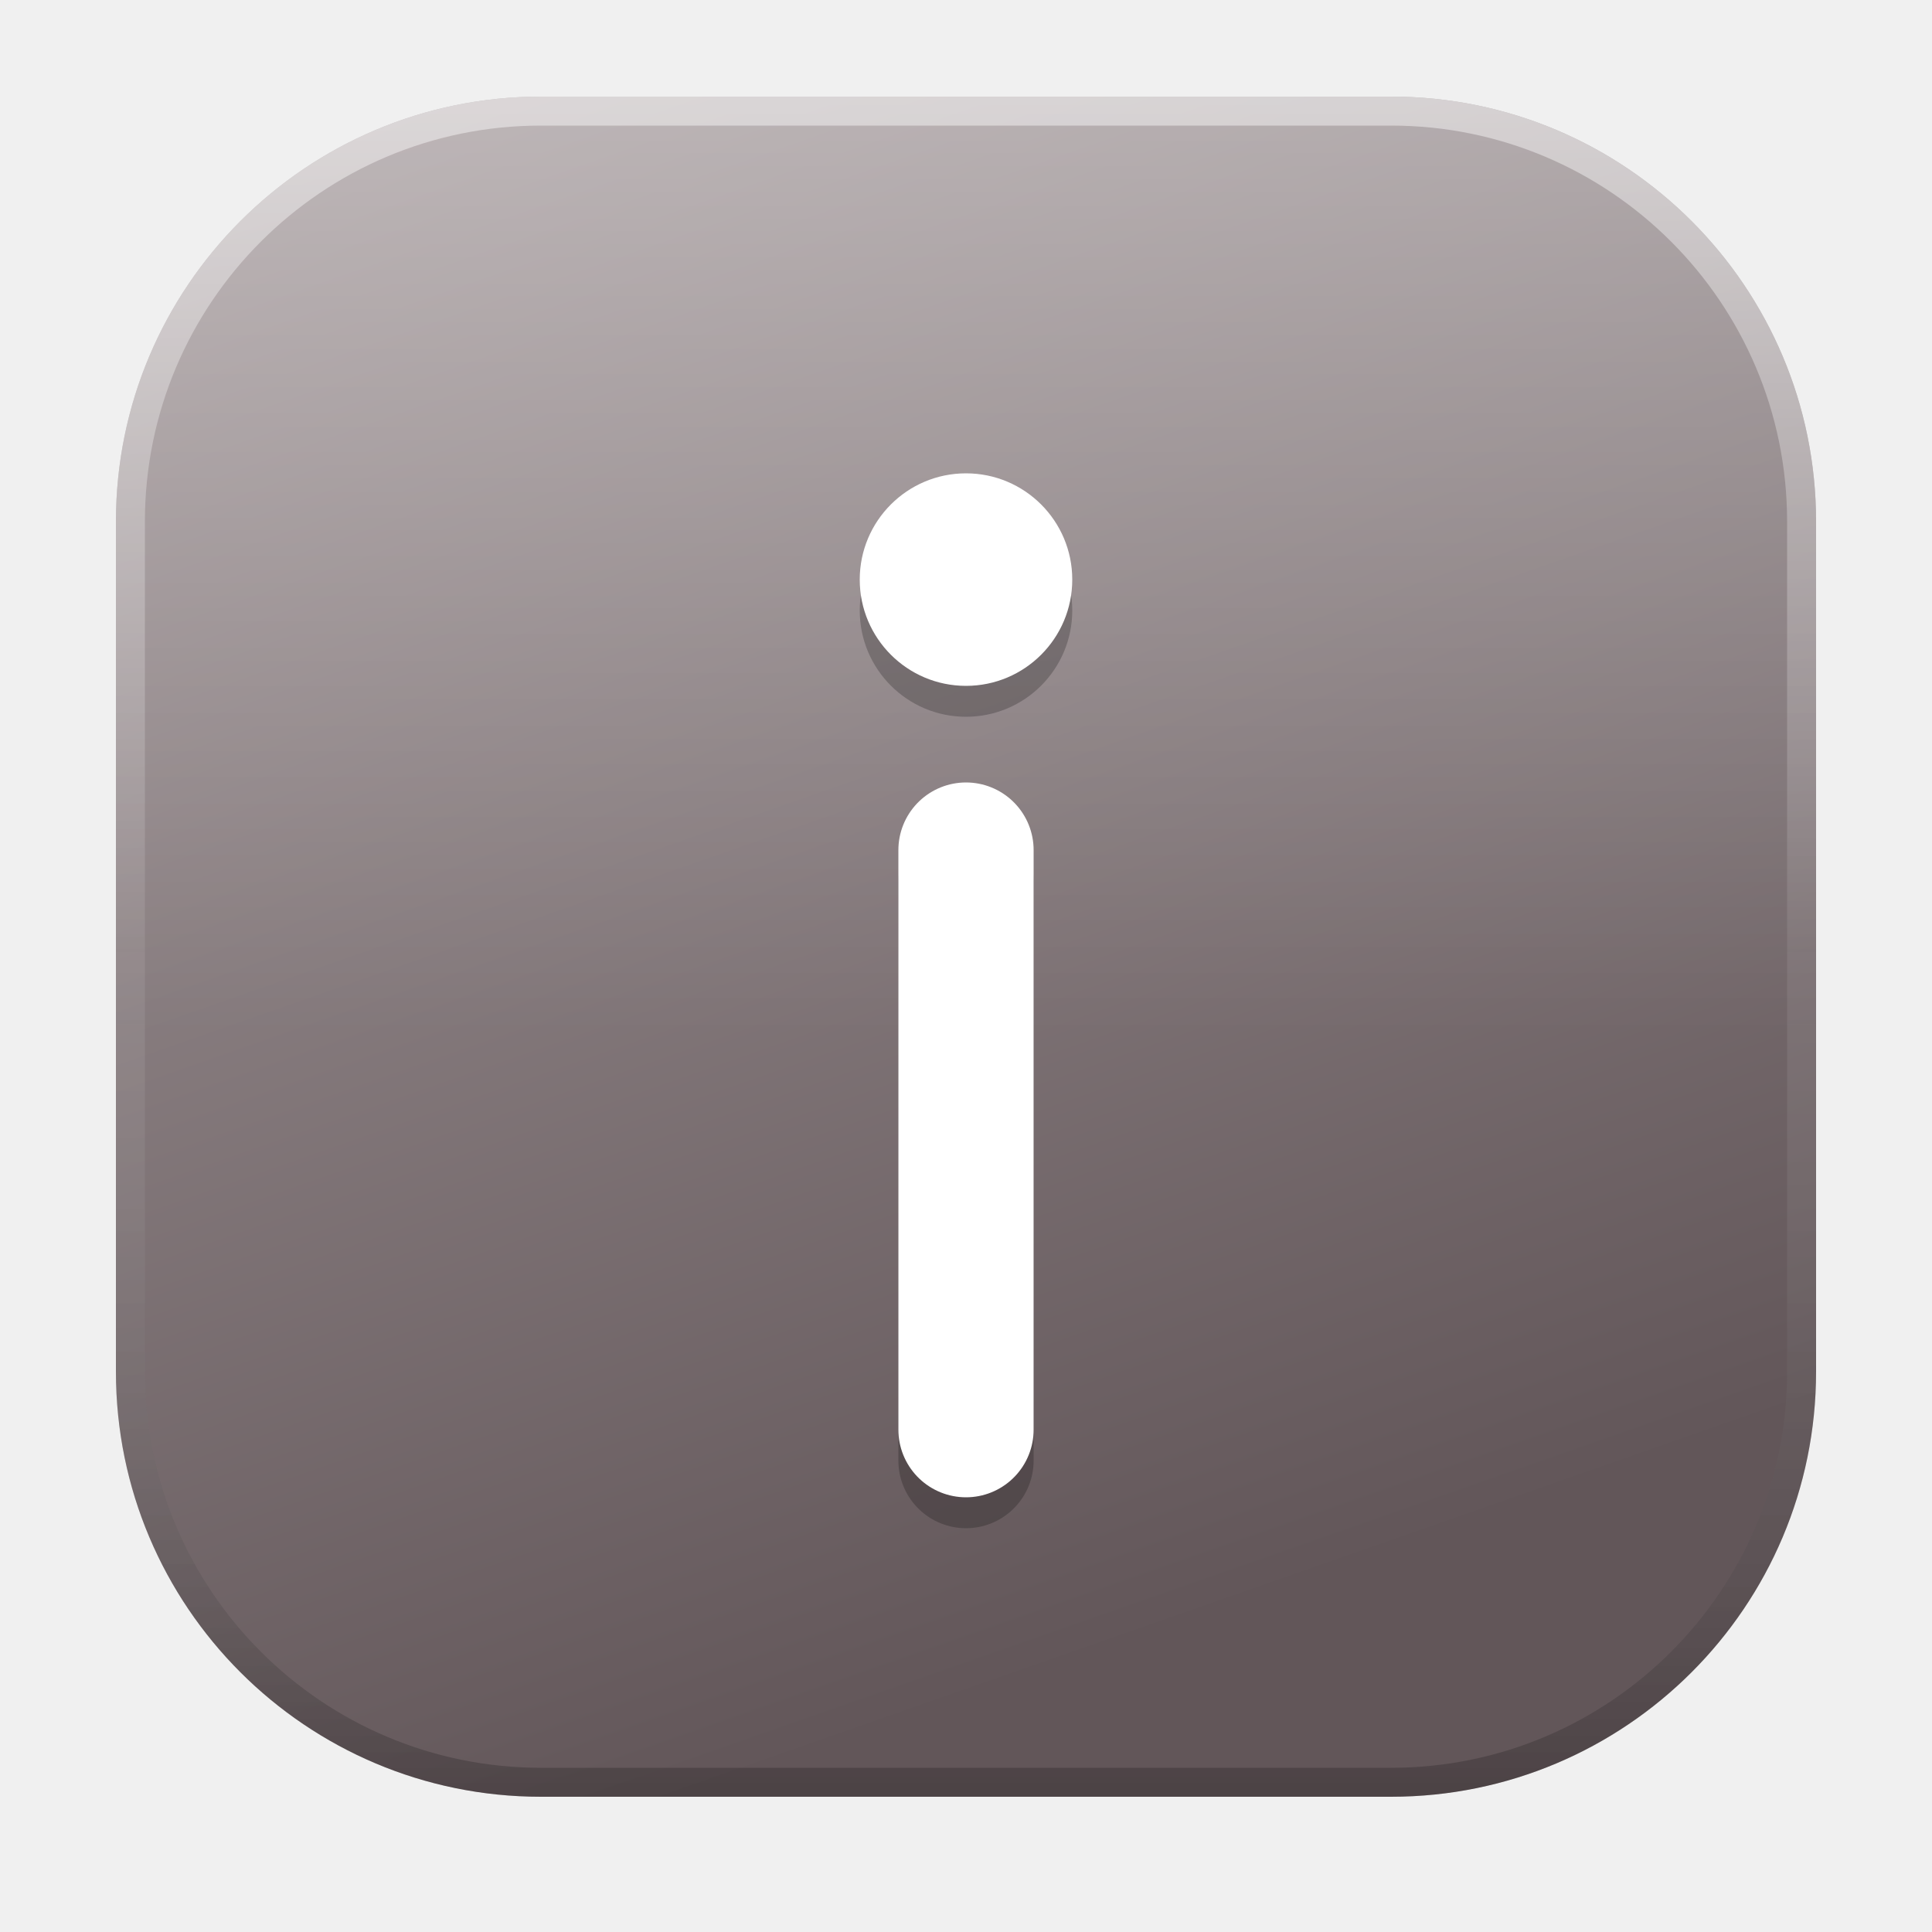
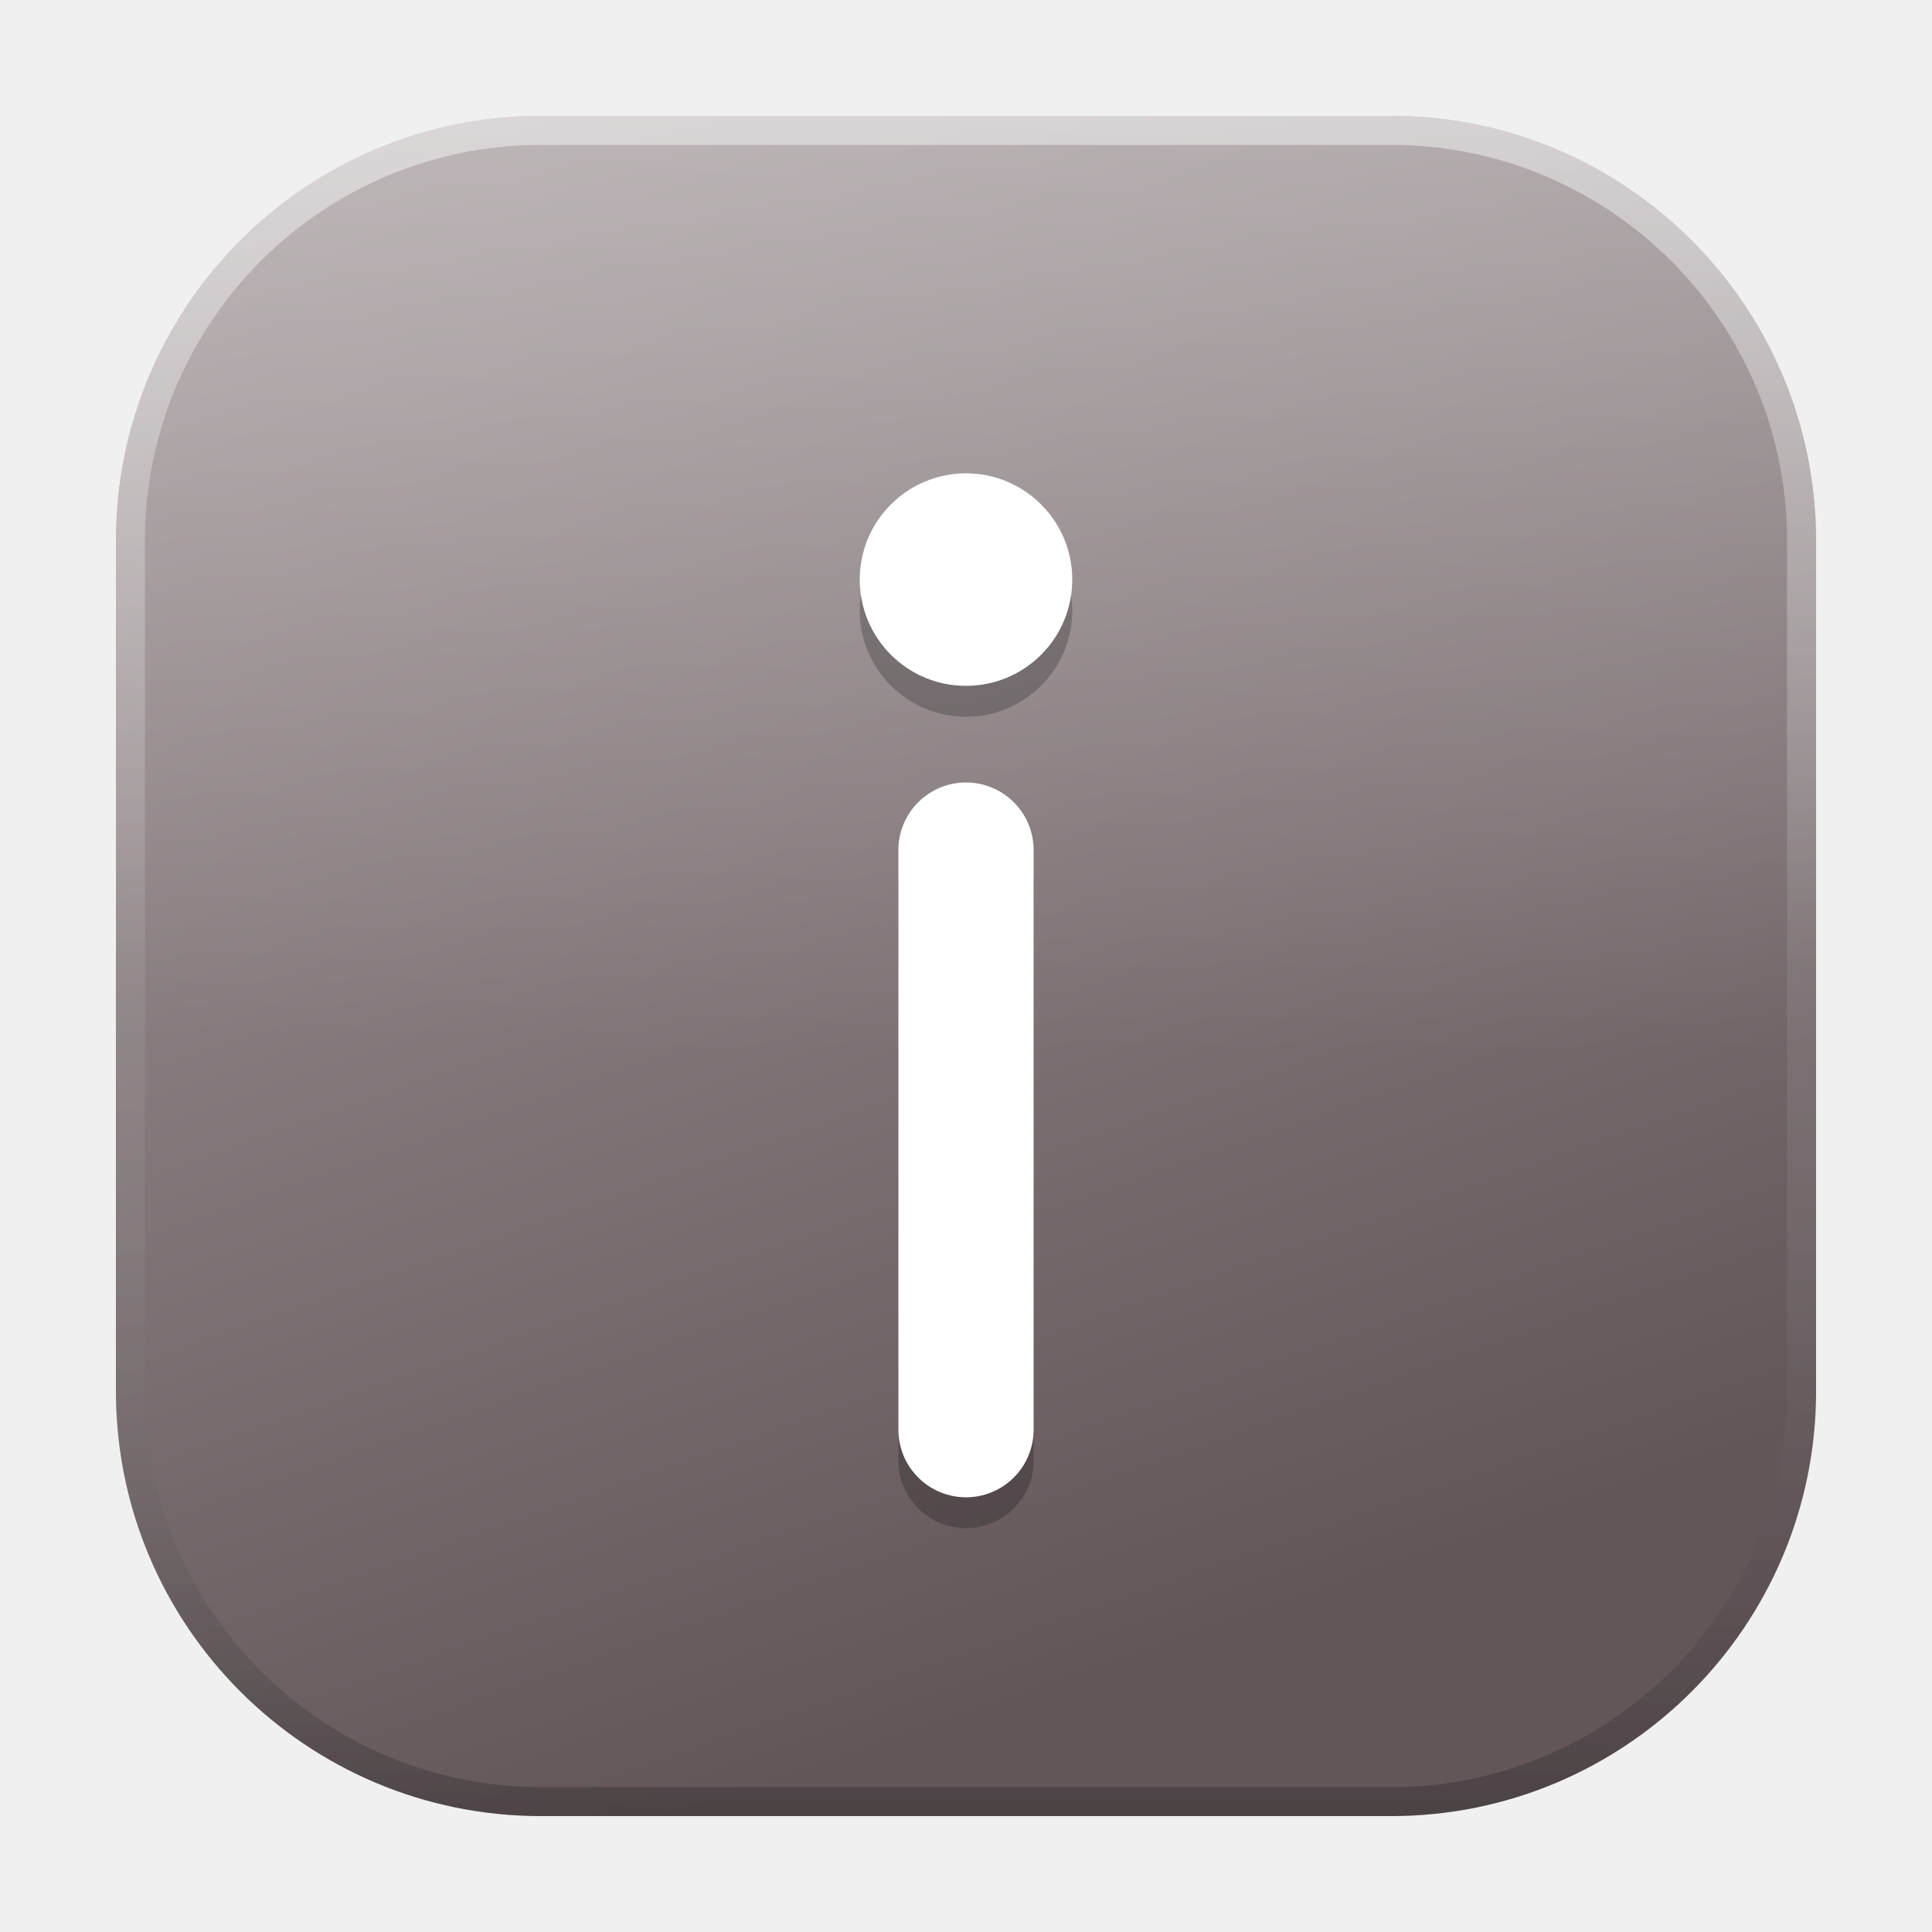
<svg xmlns="http://www.w3.org/2000/svg" viewBox="0 0 100 100" width="100" height="100">
  <defs>
    <linearGradient id="g" x1="0" y1="0" x2=".35" y2="1">
      <stop offset="0" stop-color="#a89ea0" />
      <stop offset="1" stop-color="#625659" />
    </linearGradient>
    <linearGradient id="h" x1="0" y1="0" x2="0" y2="1">
      <stop offset="0" stop-color="#fff" stop-opacity=".28" />
      <stop offset=".55" stop-color="#fff" stop-opacity="0" />
    </linearGradient>
    <linearGradient id="r" x1="0" y1="0" x2="0" y2="1">
      <stop offset="0" stop-color="#fff" stop-opacity=".45" />
      <stop offset=".5" stop-color="#fff" stop-opacity=".08" />
      <stop offset="1" stop-color="#000" stop-opacity=".22" />
    </linearGradient>
  </defs>
-   <rect x="6" y="5" width="88" height="88" rx="22" fill="url(#g)" />
-   <rect x="6" y="5" width="88" height="88" rx="22" fill="url(#h)" />
-   <rect x="6.75" y="5.75" width="86.5" height="86.5" rx="21.25" fill="none" stroke="url(#r)" stroke-width="1.5" />
+   <rect x="6" y="6" width="88" height="88" rx="22" fill="url(#g)" />
+   <rect x="6" y="6" width="88" height="88" rx="22" fill="url(#h)" />
+   <rect x="6.75" y="6.75" width="86.5" height="86.5" rx="21.25" fill="none" stroke="url(#r)" stroke-width="1.5" />
  <g transform="translate(0 1.6)" opacity=".22">
    <circle cx="50" cy="30" r="5.5" fill="#000" />
    <path stroke="#000" stroke-width="7" stroke-linecap="round" stroke-linejoin="round" fill="none" d="M50 44v30" />
  </g>
  <circle cx="50" cy="30" r="5.5" fill="#fff" />
  <path stroke="#fff" stroke-width="7" stroke-linecap="round" stroke-linejoin="round" fill="none" d="M50 44v30" />
</svg>
